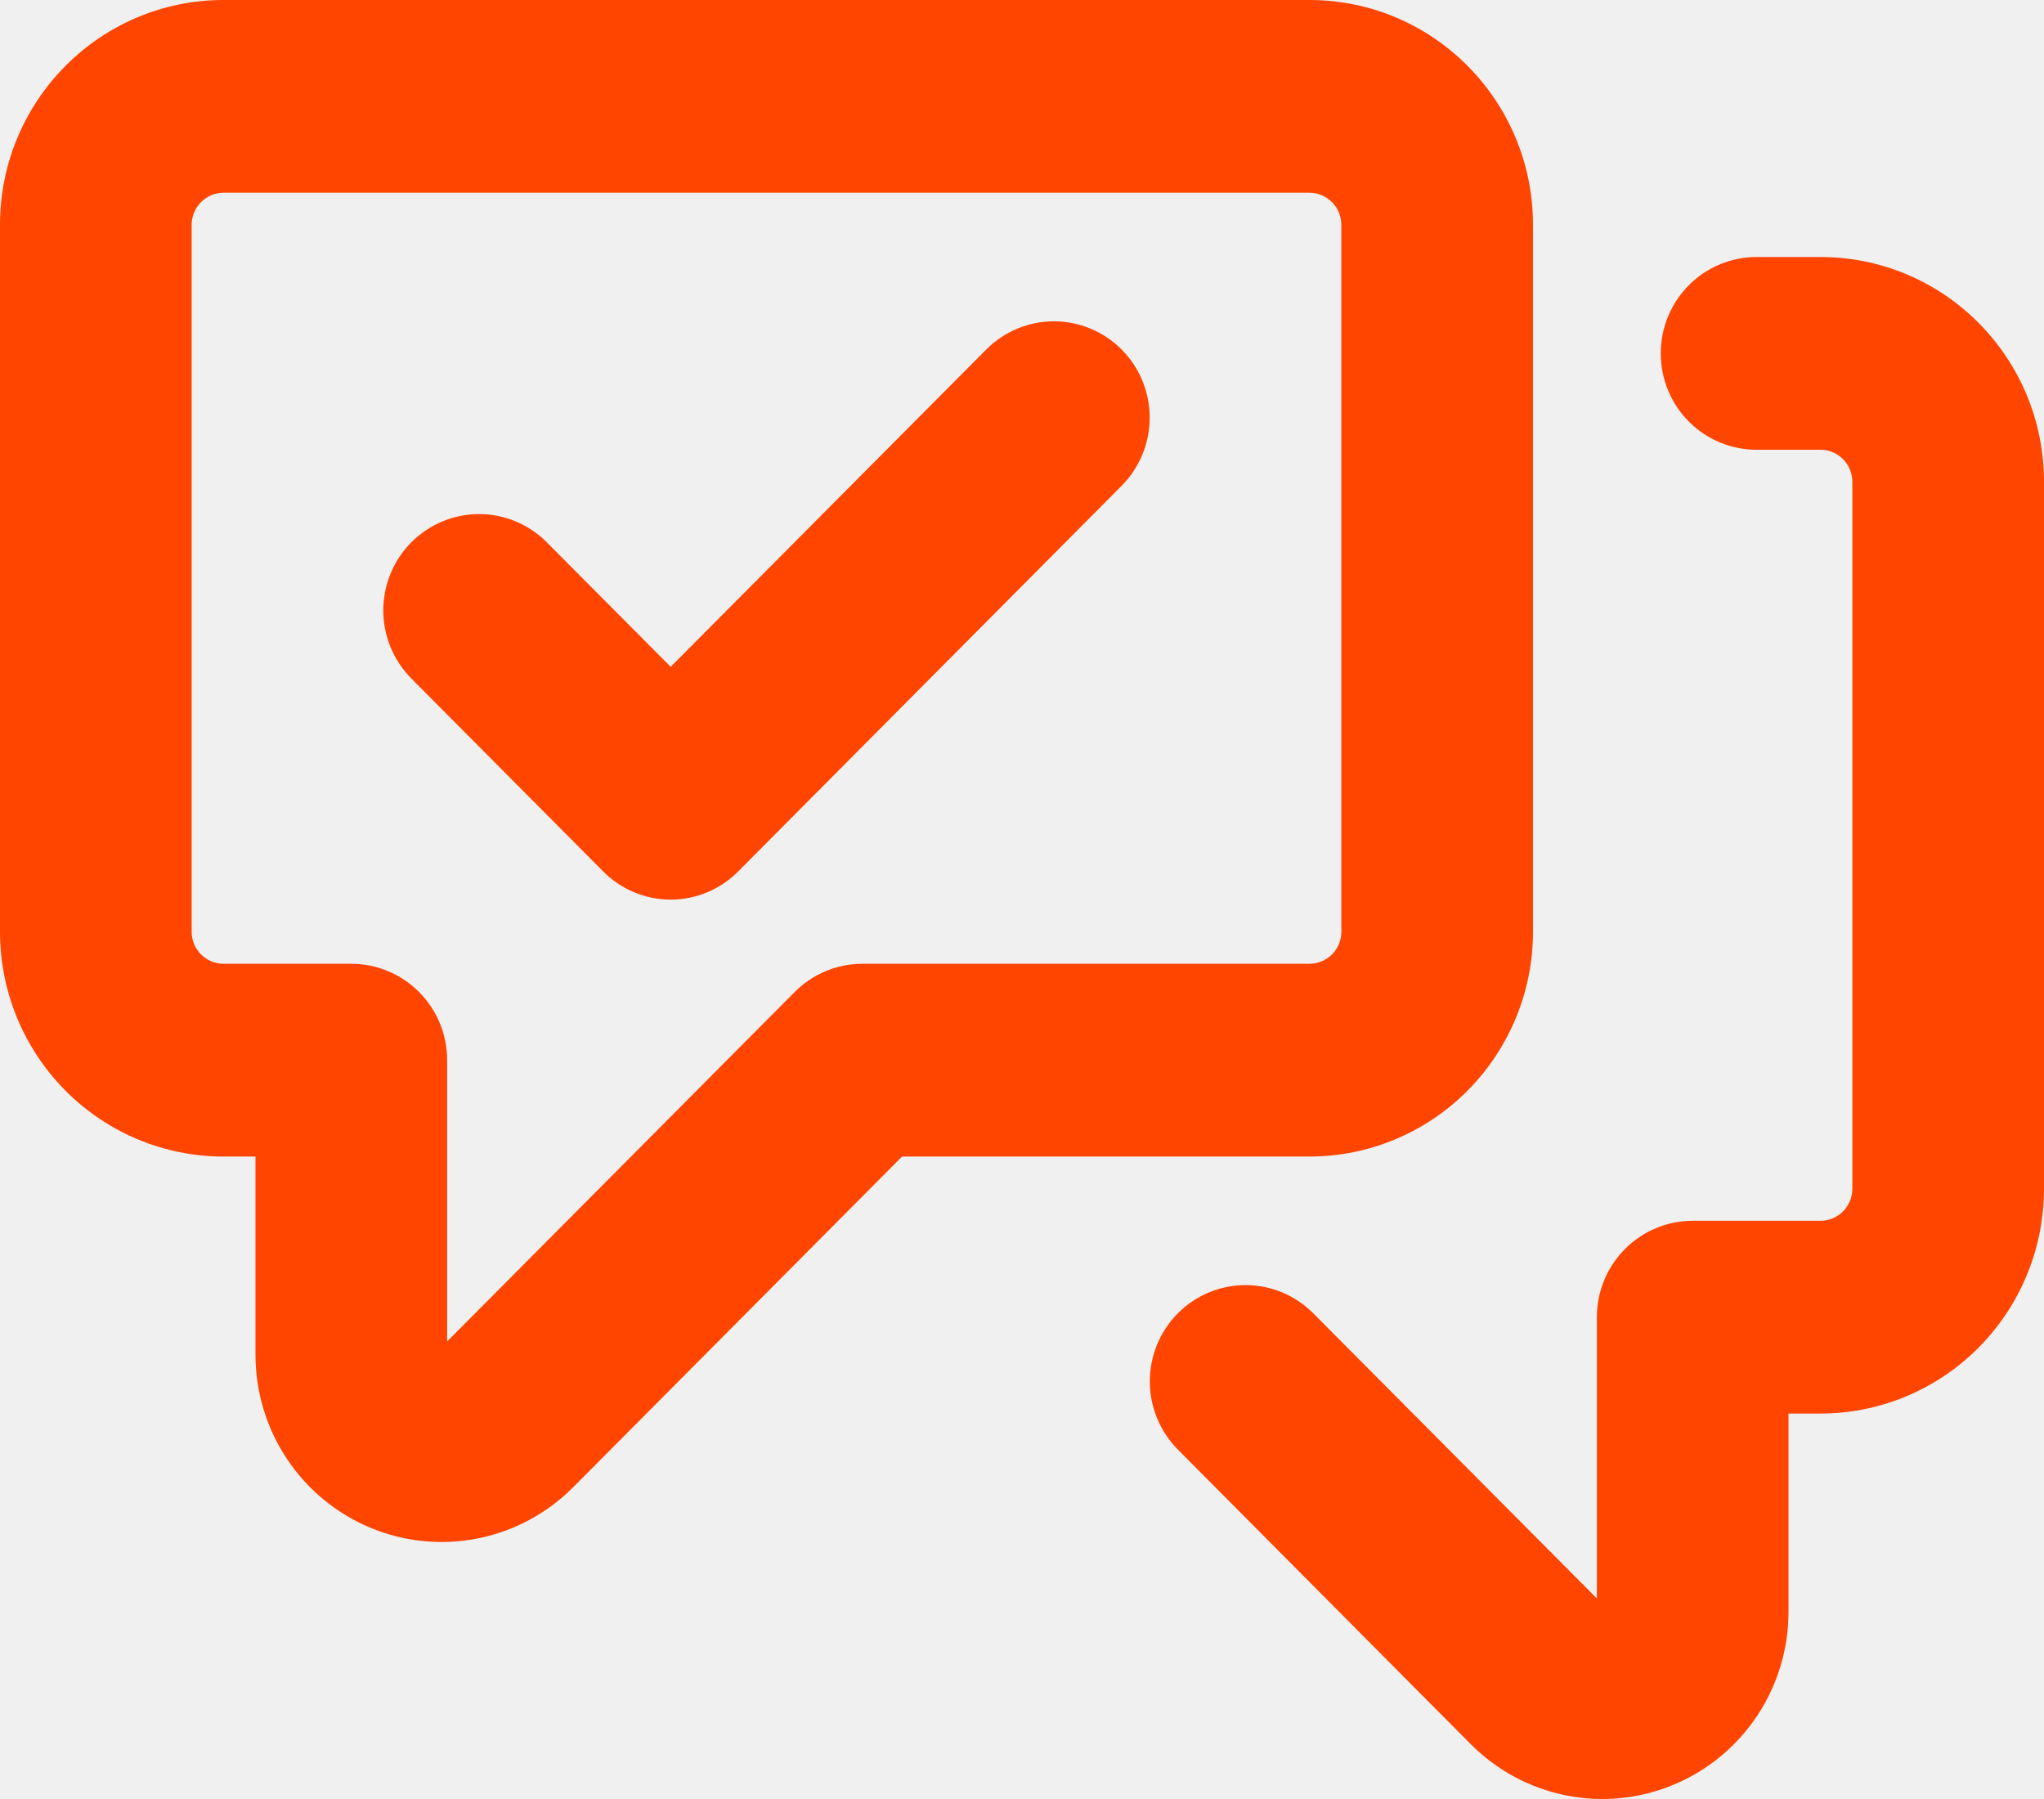
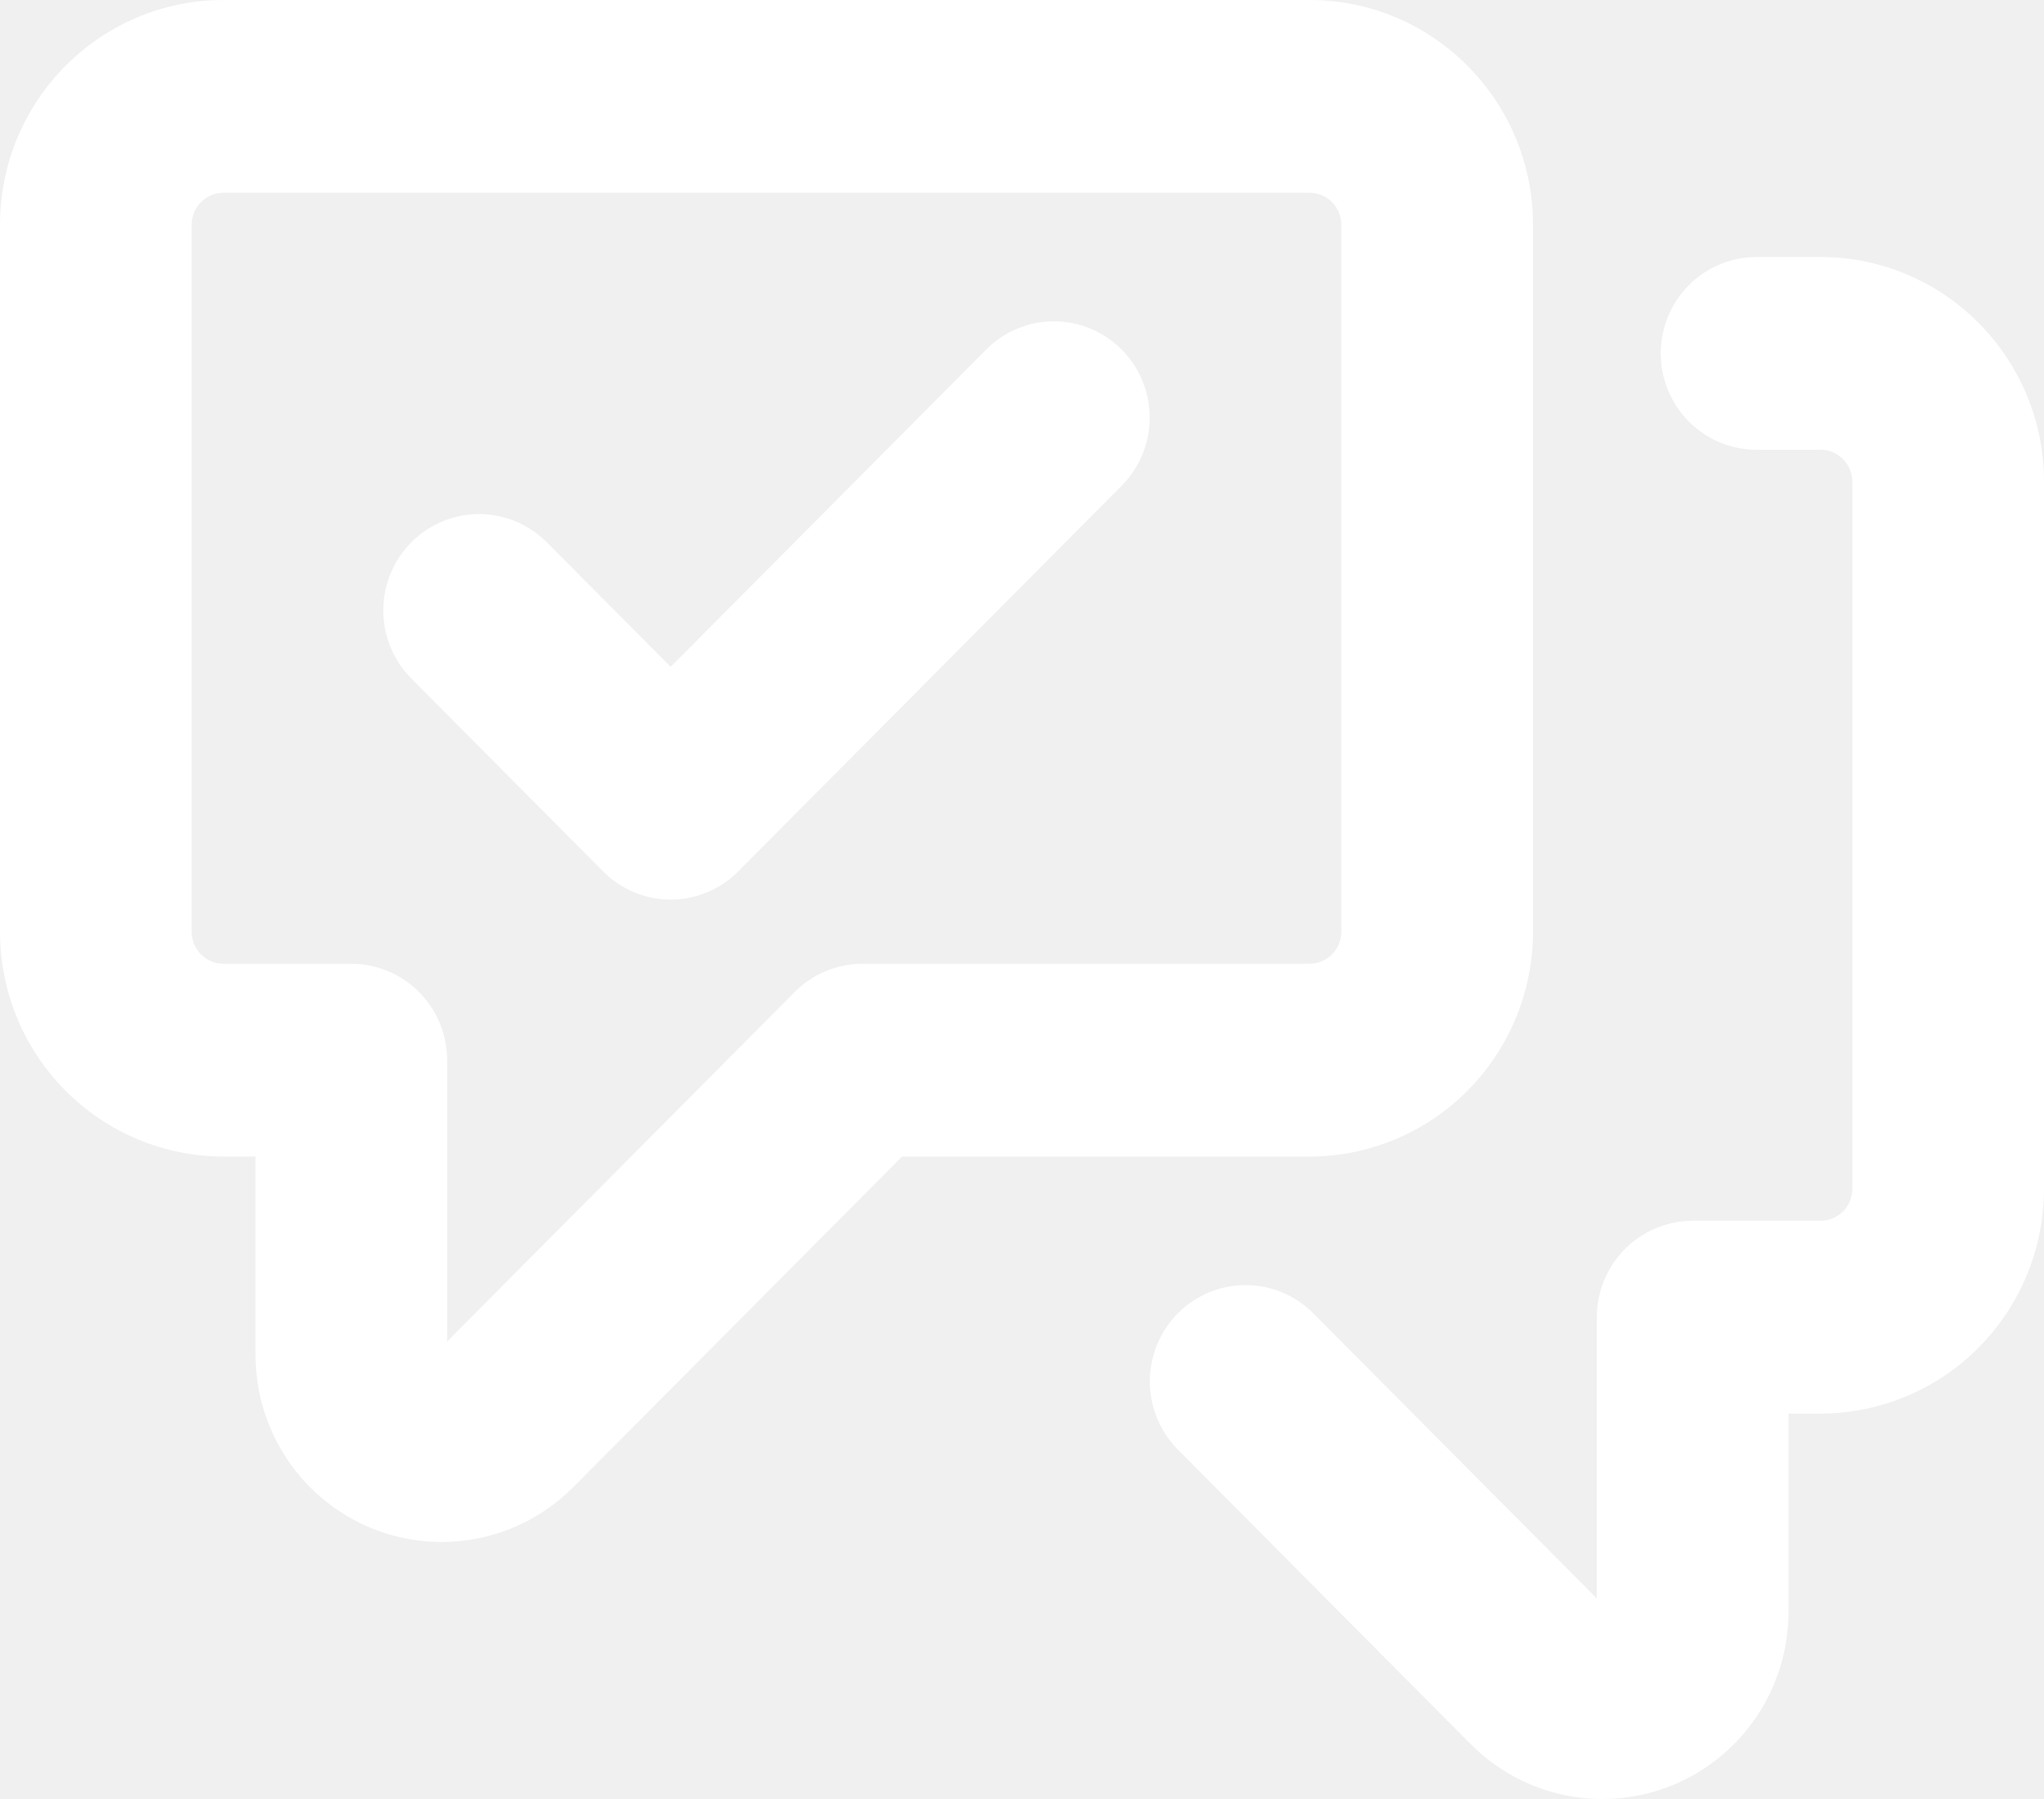
<svg xmlns="http://www.w3.org/2000/svg" width="50" height="44" viewBox="0 0 50 44" fill="none">
-   <path d="M0 5.5C0 2.461 2.45 0 5.469 0H32.031C35.053 0 37.5 2.461 37.5 5.5V22.787C37.5 24.245 36.924 25.644 35.898 26.676C34.873 27.707 33.482 28.287 32.031 28.287H22.066L14.022 36.374C13.385 37.014 12.574 37.45 11.691 37.626C10.808 37.803 9.893 37.712 9.061 37.366C8.229 37.019 7.518 36.432 7.018 35.68C6.518 34.927 6.25 34.042 6.25 33.136V28.287H5.469C4.018 28.287 2.627 27.707 1.602 26.676C0.576 25.644 0 24.245 0 22.787L0 5.5ZM5.469 4.714C5.262 4.714 5.063 4.797 4.916 4.945C4.77 5.092 4.688 5.292 4.688 5.5V22.787C4.688 23.22 5.037 23.572 5.469 23.572H8.594C9.215 23.572 9.811 23.821 10.251 24.263C10.691 24.705 10.938 25.304 10.938 25.93V32.809L19.438 24.264C19.877 23.822 20.472 23.573 21.094 23.572H32.031C32.239 23.572 32.437 23.489 32.584 23.342C32.73 23.195 32.812 22.995 32.812 22.787V5.5C32.812 5.292 32.73 5.092 32.584 4.945C32.437 4.797 32.239 4.714 32.031 4.714H5.469ZM44.531 11H42.969C42.347 11 41.751 10.752 41.312 10.31C40.872 9.868 40.625 9.268 40.625 8.643C40.625 8.018 40.872 7.418 41.312 6.976C41.751 6.534 42.347 6.286 42.969 6.286H44.531C47.553 6.286 50 8.747 50 11.786V29.073C50 30.531 49.424 31.93 48.398 32.962C47.373 33.993 45.982 34.573 44.531 34.573H43.75V39.422C43.75 40.328 43.483 41.213 42.982 41.966C42.482 42.718 41.771 43.305 40.939 43.651C40.107 43.998 39.192 44.089 38.309 43.912C37.426 43.736 36.615 43.3 35.978 42.66L28.812 35.453C28.595 35.234 28.422 34.974 28.305 34.688C28.187 34.403 28.127 34.096 28.127 33.787C28.127 33.478 28.187 33.171 28.305 32.885C28.422 32.6 28.595 32.34 28.812 32.121C29.03 31.902 29.288 31.729 29.572 31.61C29.857 31.492 30.161 31.431 30.469 31.431C30.776 31.431 31.081 31.492 31.365 31.61C31.649 31.729 31.907 31.902 32.125 32.121L39.062 39.095V32.215C39.062 31.59 39.309 30.991 39.749 30.549C40.188 30.107 40.785 29.858 41.406 29.858H44.531C44.739 29.858 44.937 29.775 45.084 29.628C45.23 29.481 45.312 29.281 45.312 29.073V11.786C45.312 11.578 45.23 11.378 45.084 11.23C44.937 11.083 44.739 11 44.531 11ZM27.438 11.88L18.062 21.309C17.846 21.529 17.587 21.703 17.303 21.822C17.019 21.941 16.714 22.003 16.406 22.003C16.098 22.003 15.793 21.941 15.509 21.822C15.225 21.703 14.967 21.529 14.75 21.309L10.062 16.595C9.845 16.376 9.672 16.116 9.555 15.831C9.437 15.545 9.376 15.239 9.376 14.929C9.376 14.62 9.437 14.313 9.555 14.028C9.672 13.742 9.845 13.482 10.062 13.263C10.28 13.045 10.538 12.871 10.822 12.753C11.107 12.634 11.411 12.573 11.719 12.573C12.026 12.573 12.331 12.634 12.615 12.753C12.899 12.871 13.158 13.045 13.375 13.263L16.406 16.309L24.125 8.549C24.564 8.107 25.16 7.859 25.781 7.859C26.402 7.859 26.998 8.107 27.438 8.549C27.877 8.991 28.123 9.59 28.123 10.215C28.123 10.839 27.877 11.439 27.438 11.88Z" fill="#FF4500" />
+   <path d="M0 5.5C0 2.461 2.45 0 5.469 0H32.031C35.053 0 37.5 2.461 37.5 5.5V22.787C37.5 24.245 36.924 25.644 35.898 26.676C34.873 27.707 33.482 28.287 32.031 28.287H22.066L14.022 36.374C13.385 37.014 12.574 37.45 11.691 37.626C10.808 37.803 9.893 37.712 9.061 37.366C8.229 37.019 7.518 36.432 7.018 35.68C6.518 34.927 6.25 34.042 6.25 33.136V28.287H5.469C4.018 28.287 2.627 27.707 1.602 26.676C0.576 25.644 0 24.245 0 22.787L0 5.5ZM5.469 4.714C5.262 4.714 5.063 4.797 4.916 4.945C4.77 5.092 4.688 5.292 4.688 5.5V22.787C4.688 23.22 5.037 23.572 5.469 23.572H8.594C9.215 23.572 9.811 23.821 10.251 24.263C10.691 24.705 10.938 25.304 10.938 25.93V32.809L19.438 24.264C19.877 23.822 20.472 23.573 21.094 23.572H32.031C32.239 23.572 32.437 23.489 32.584 23.342C32.73 23.195 32.812 22.995 32.812 22.787V5.5C32.812 5.292 32.73 5.092 32.584 4.945C32.437 4.797 32.239 4.714 32.031 4.714H5.469ZM44.531 11H42.969C42.347 11 41.751 10.752 41.312 10.31C40.872 9.868 40.625 9.268 40.625 8.643C40.625 8.018 40.872 7.418 41.312 6.976C41.751 6.534 42.347 6.286 42.969 6.286H44.531C47.553 6.286 50 8.747 50 11.786V29.073C50 30.531 49.424 31.93 48.398 32.962C47.373 33.993 45.982 34.573 44.531 34.573H43.75V39.422C43.75 40.328 43.483 41.213 42.982 41.966C42.482 42.718 41.771 43.305 40.939 43.651C40.107 43.998 39.192 44.089 38.309 43.912C37.426 43.736 36.615 43.3 35.978 42.66L28.812 35.453C28.595 35.234 28.422 34.974 28.305 34.688C28.187 34.403 28.127 34.096 28.127 33.787C28.127 33.478 28.187 33.171 28.305 32.885C28.422 32.6 28.595 32.34 28.812 32.121C29.03 31.902 29.288 31.729 29.572 31.61C29.857 31.492 30.161 31.431 30.469 31.431C30.776 31.431 31.081 31.492 31.365 31.61C31.649 31.729 31.907 31.902 32.125 32.121L39.062 39.095V32.215C39.062 31.59 39.309 30.991 39.749 30.549C40.188 30.107 40.785 29.858 41.406 29.858H44.531C44.739 29.858 44.937 29.775 45.084 29.628C45.23 29.481 45.312 29.281 45.312 29.073V11.786C45.312 11.578 45.23 11.378 45.084 11.23C44.937 11.083 44.739 11 44.531 11ZM27.438 11.88L18.062 21.309C17.846 21.529 17.587 21.703 17.303 21.822C17.019 21.941 16.714 22.003 16.406 22.003C16.098 22.003 15.793 21.941 15.509 21.822C15.225 21.703 14.967 21.529 14.75 21.309L10.062 16.595C9.845 16.376 9.672 16.116 9.555 15.831C9.437 15.545 9.376 15.239 9.376 14.929C9.376 14.62 9.437 14.313 9.555 14.028C9.672 13.742 9.845 13.482 10.062 13.263C10.28 13.045 10.538 12.871 10.822 12.753C11.107 12.634 11.411 12.573 11.719 12.573C12.026 12.573 12.331 12.634 12.615 12.753C12.899 12.871 13.158 13.045 13.375 13.263L16.406 16.309L24.125 8.549C24.564 8.107 25.16 7.859 25.781 7.859C26.402 7.859 26.998 8.107 27.438 8.549C27.877 8.991 28.123 9.59 28.123 10.215C28.123 10.839 27.877 11.439 27.438 11.88Z" fill="white" />
</svg>
